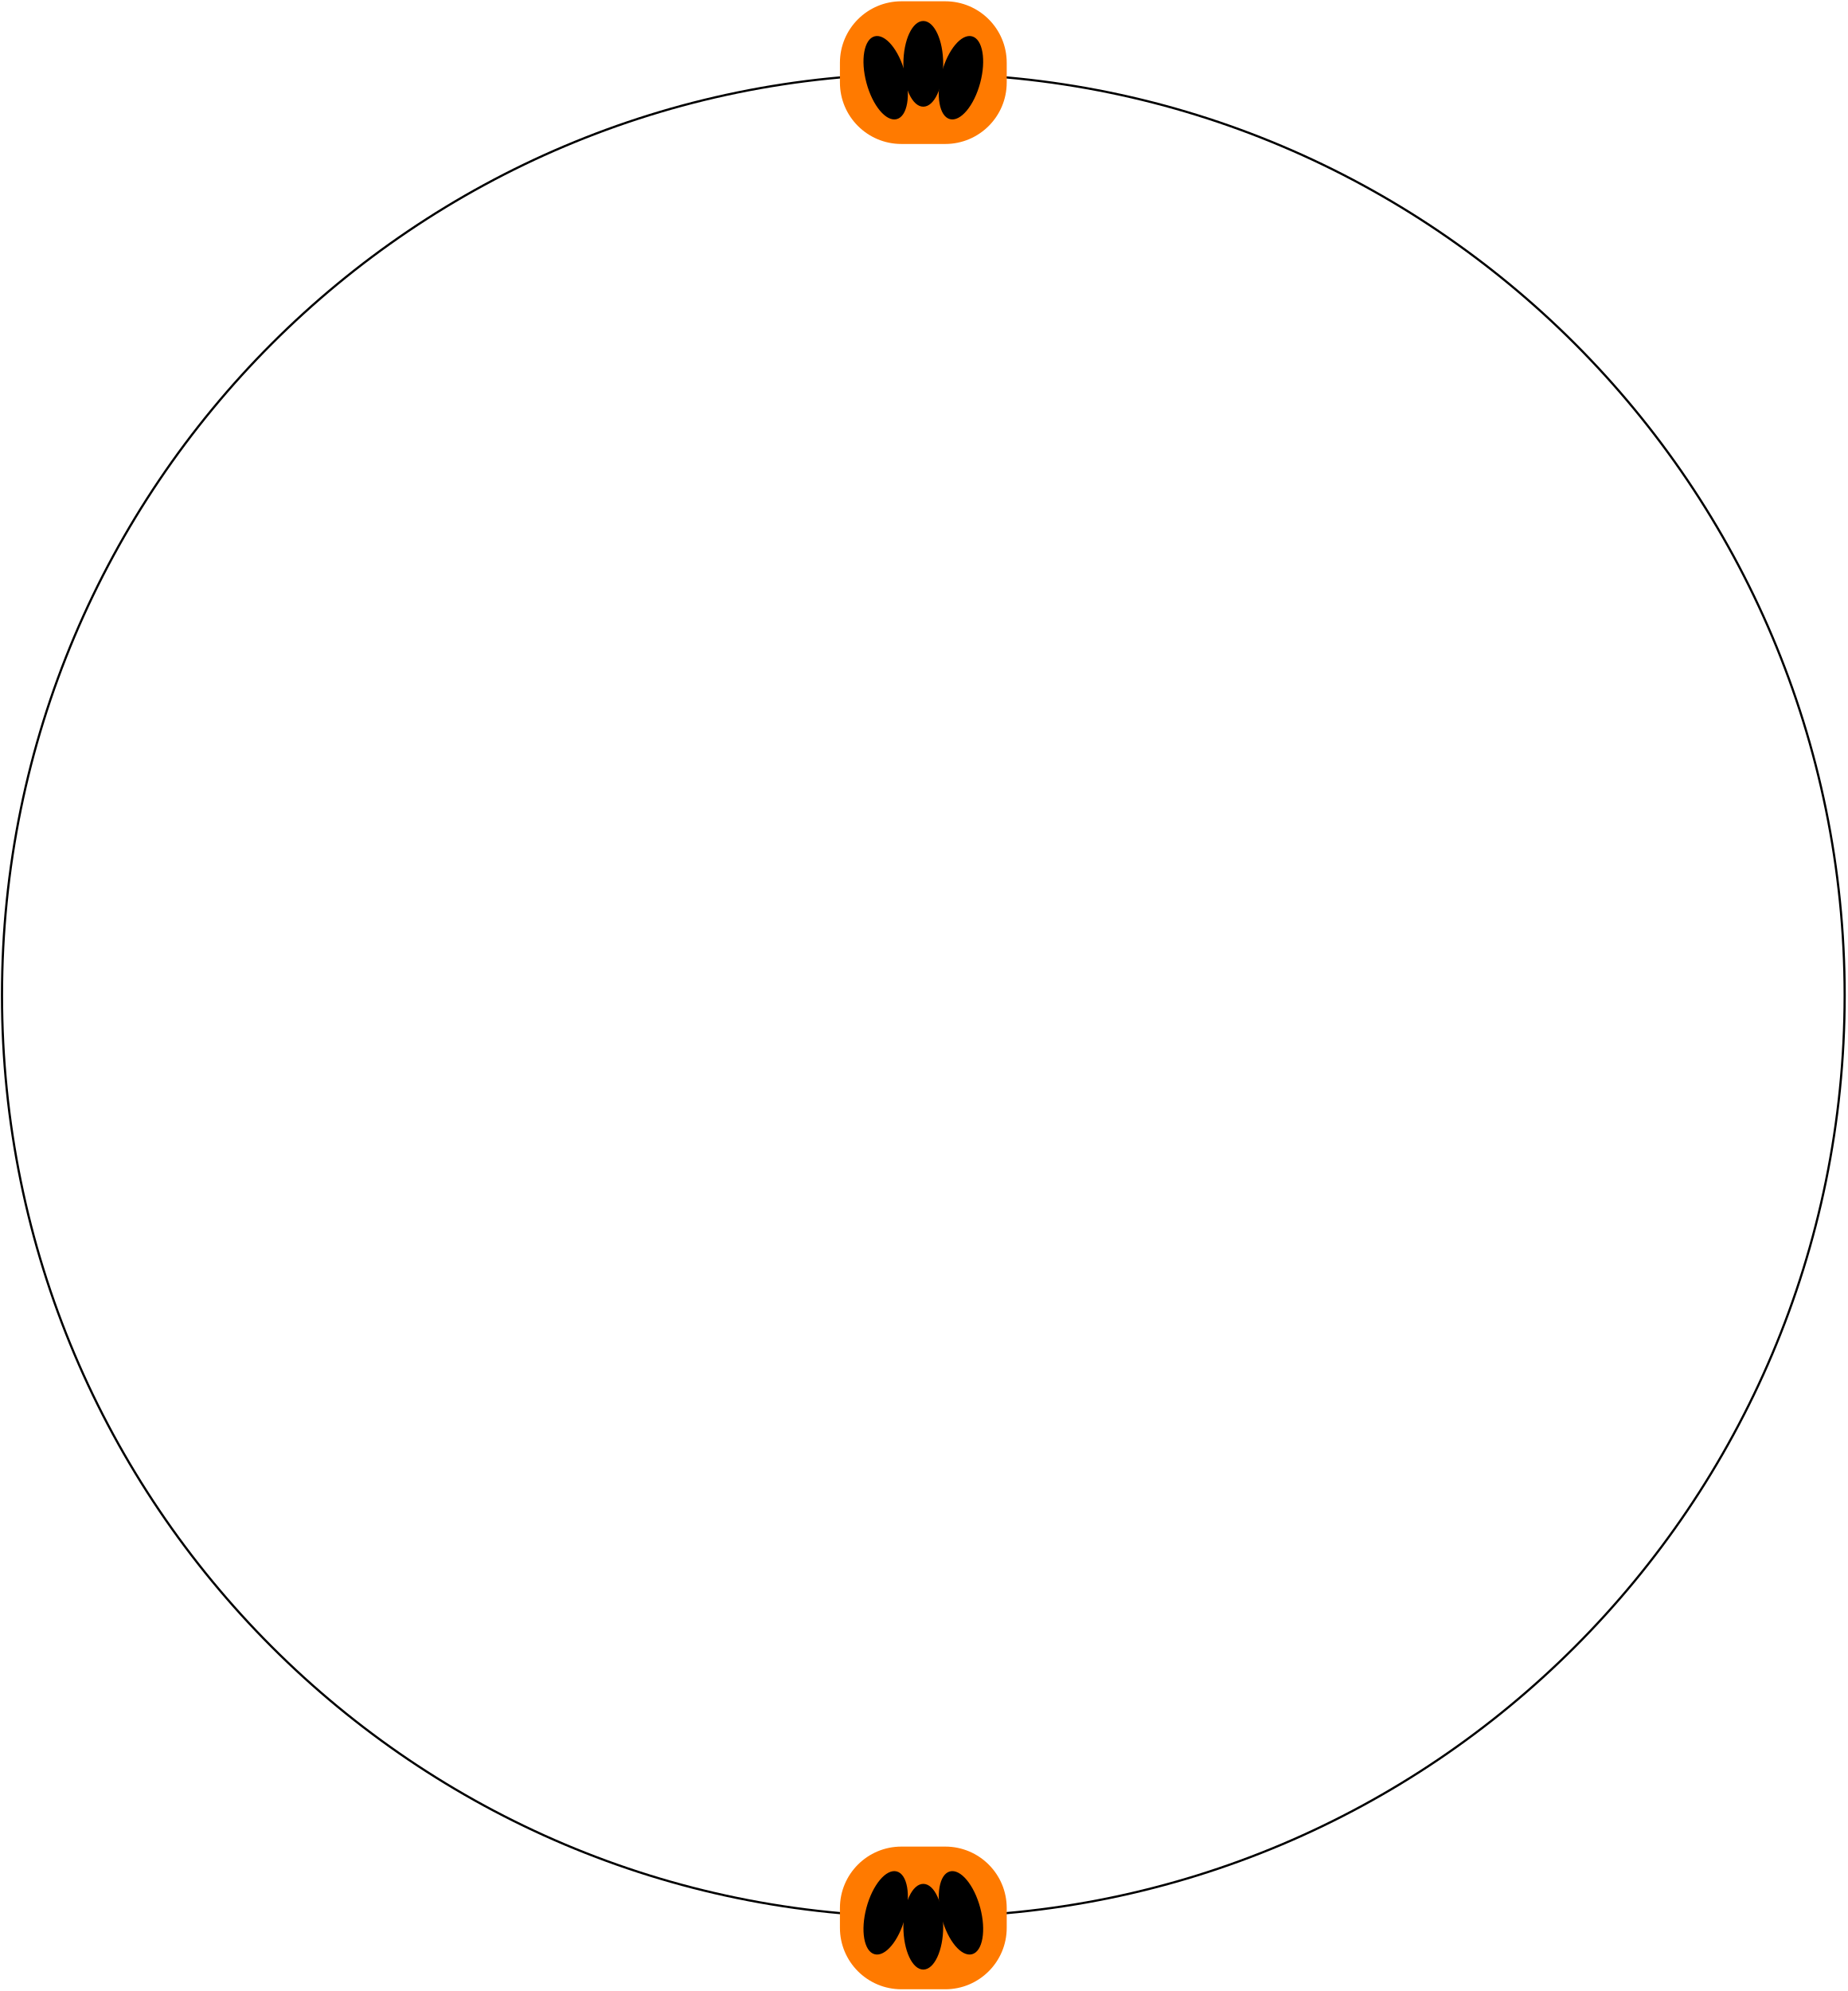
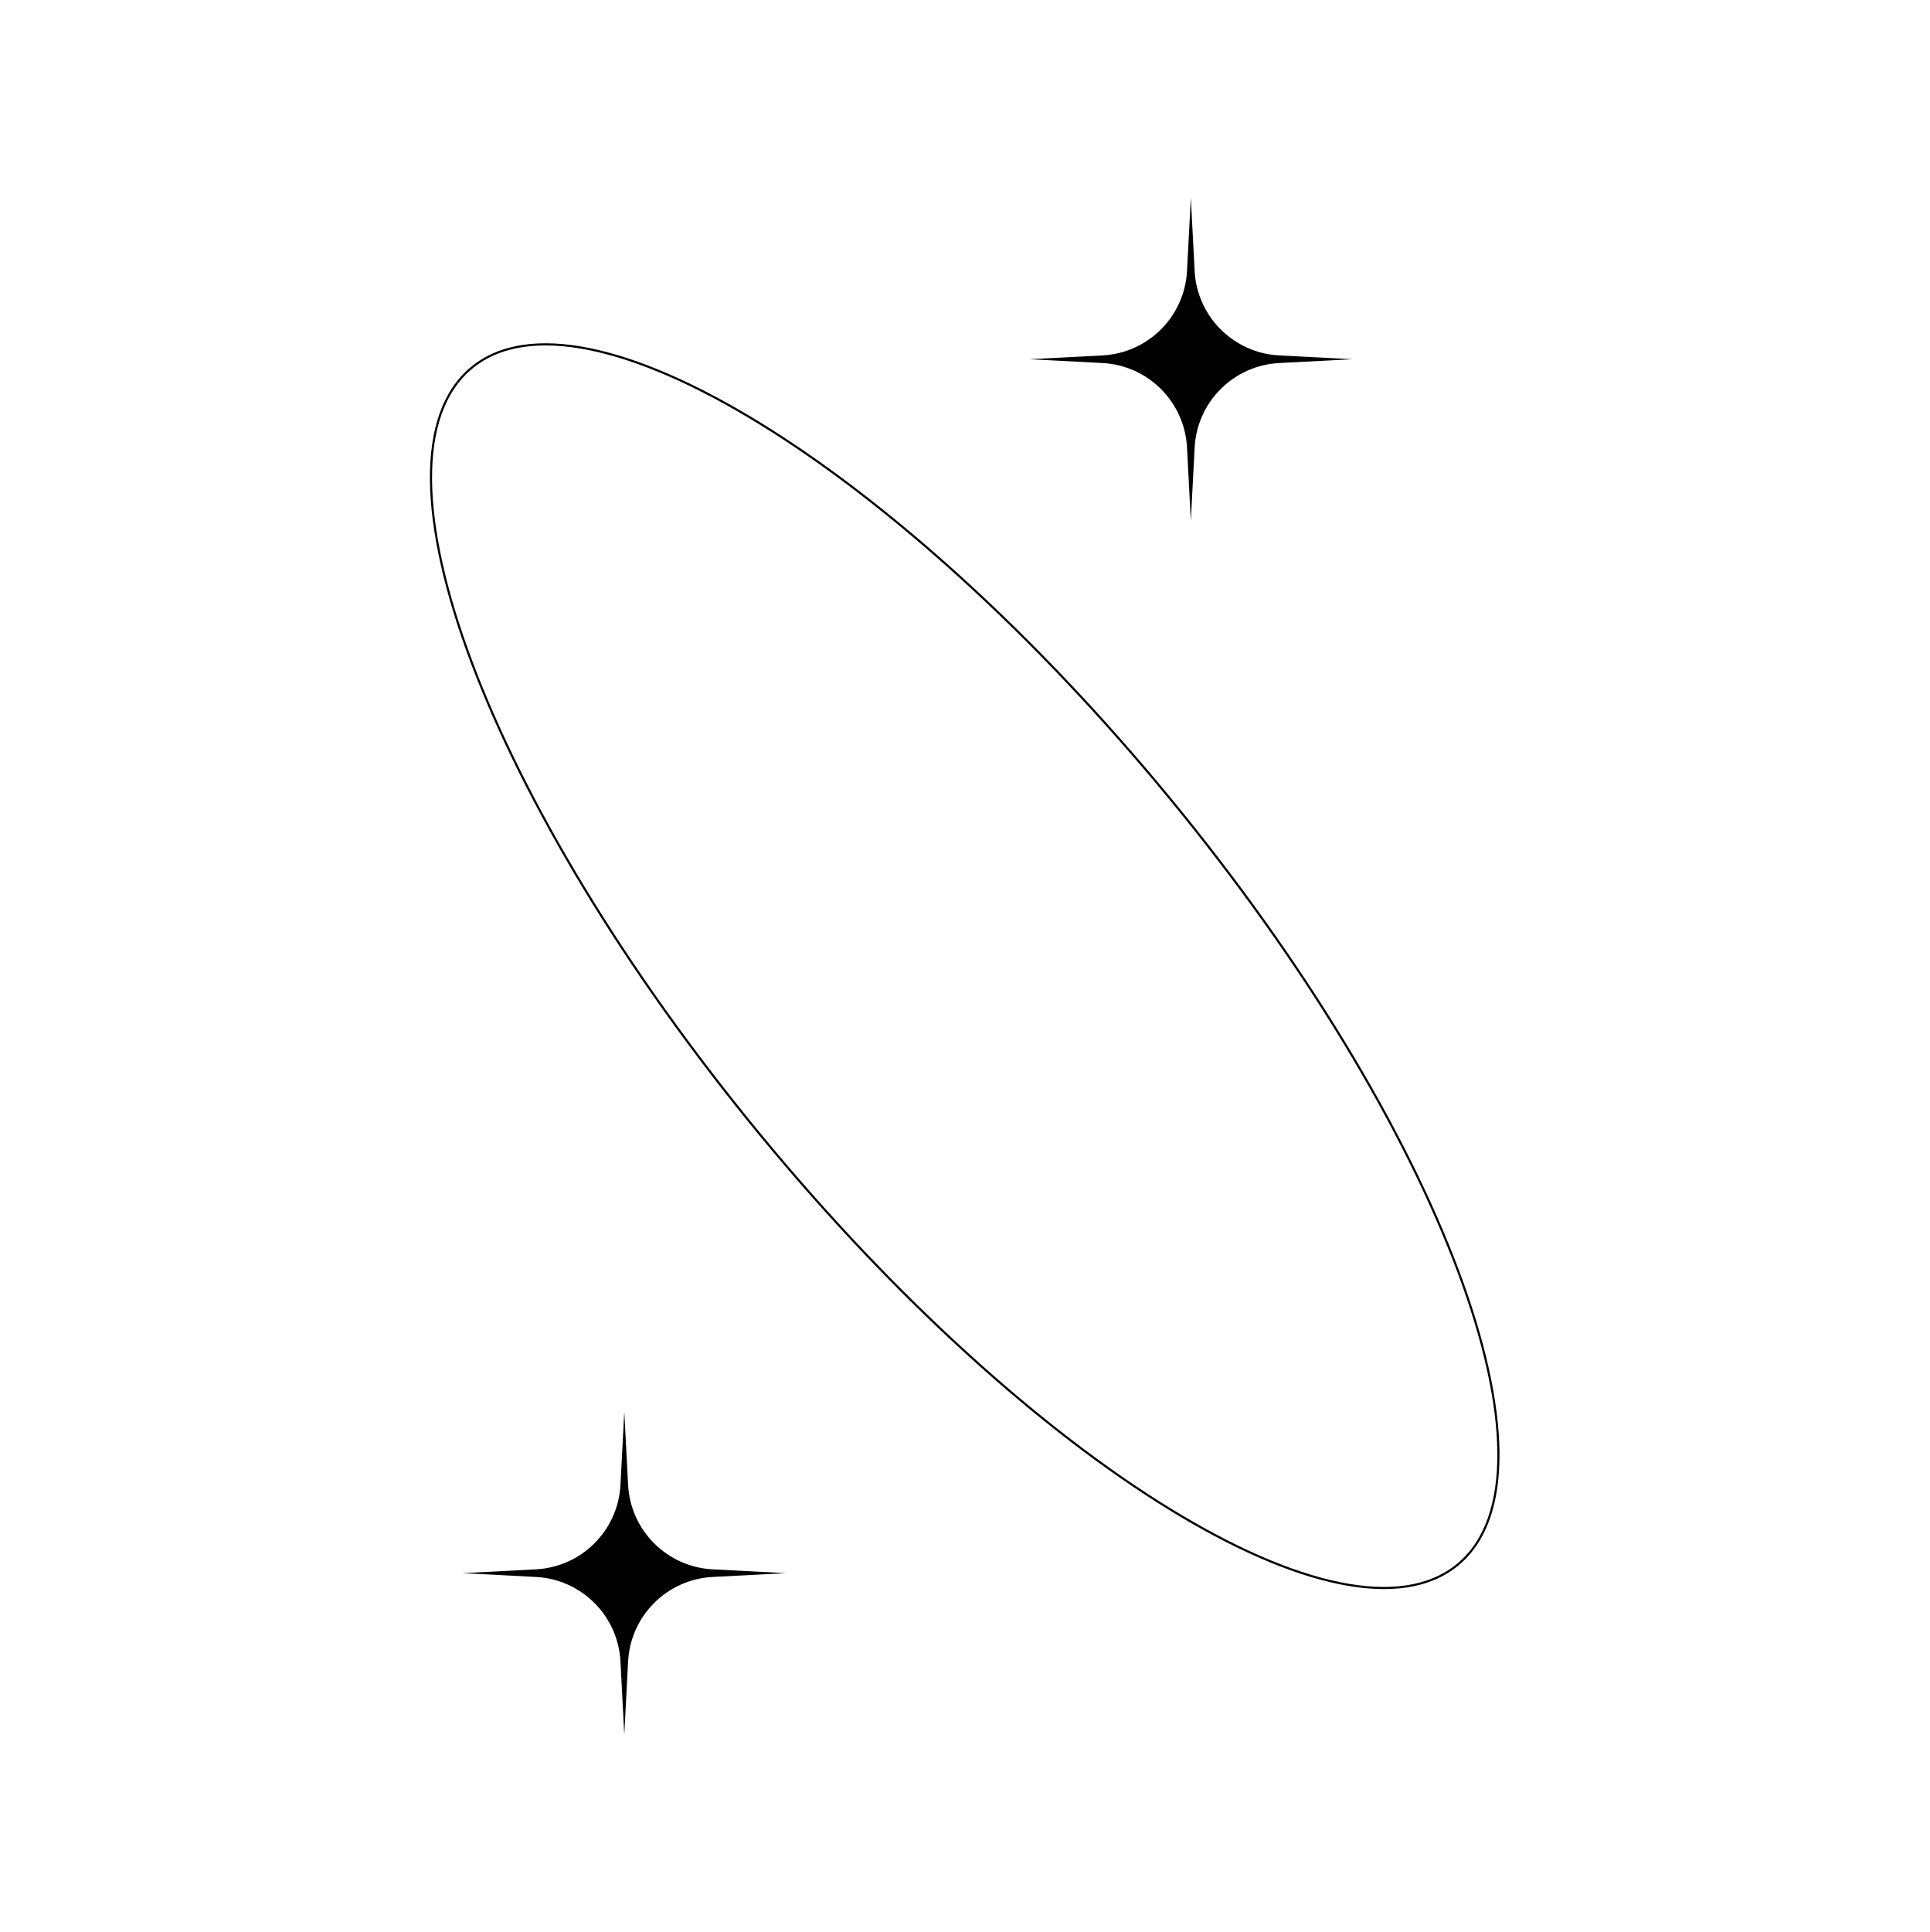
- <svg xmlns="http://www.w3.org/2000/svg" width="842" height="907" viewBox="0 0 842 907" fill="none">
-   <circle cx="420.722" cy="453.4" r="419.814" stroke="black" />
-   <rect x="382.722" y="0.587" width="76" height="65" rx="28" fill="#FF7A00" />
-   <ellipse rx="9.07" ry="19.52" transform="matrix(0.965926 -0.258819 -0.258819 -0.965926 403.568 35.4095)" fill="black" />
-   <ellipse cx="437.875" cy="35.41" rx="9.07" ry="19.52" transform="rotate(-165 437.875 35.4095)" fill="black" />
-   <ellipse rx="9.07" ry="19.52" transform="matrix(1 0 0 -1 420.708 29.083)" fill="black" />
-   <rect width="76" height="65" rx="28" transform="matrix(1 0 0 -1 382.722 906.214)" fill="#FF7A00" />
-   <ellipse cx="403.568" cy="871.391" rx="9.07" ry="19.52" transform="rotate(15 403.568 871.391)" fill="black" />
-   <ellipse rx="9.07" ry="19.52" transform="matrix(-0.965926 0.258819 0.258819 0.965926 437.875 871.391)" fill="black" />
-   <ellipse cx="420.708" cy="877.718" rx="9.07" ry="19.52" fill="black" />
+ <svg xmlns="http://www.w3.org/2000/svg" width="900" height="901" viewBox="0 0 900 901" fill="none">
+   <path d="M545.402 371.986C608.964 449.135 655.777 527.794 680.09 592.589C692.247 624.99 698.768 653.896 698.959 677.401C699.151 700.91 693.013 718.932 679.952 729.693C666.89 740.454 648.027 743.031 624.988 738.344C601.955 733.659 574.83 721.728 545.355 703.596C486.408 667.335 418.159 606.337 354.597 529.188C291.035 452.039 244.222 373.38 219.91 308.585C207.753 276.184 201.232 247.278 201.04 223.773C200.849 200.264 206.986 182.242 220.048 171.481C233.109 160.72 251.973 158.144 275.011 162.83C298.044 167.515 325.17 179.446 354.645 197.578C413.592 233.839 481.84 294.837 545.402 371.986Z" stroke="black" />
+   <path d="M555.481 92.176L557.259 126.327C558.368 147.623 575.385 164.64 596.681 165.749L630.833 167.528L596.681 169.306C575.385 170.415 558.368 187.432 557.259 208.728L555.481 242.88L553.702 208.728C552.593 187.432 535.576 170.415 514.281 169.306L480.129 167.528L514.281 165.749C535.576 164.64 552.593 147.623 553.702 126.327L555.481 92.176Z" fill="black" />
+   <path d="M291.207 658.294L292.986 692.446C294.095 713.741 311.112 730.758 332.408 731.867L366.559 733.646L332.408 735.424C311.112 736.533 294.095 753.55 292.986 774.846L291.207 808.998L289.429 774.846C288.32 753.55 271.303 736.533 250.007 735.424L215.855 733.646L250.007 731.867C271.303 730.758 288.32 713.741 289.429 692.446L291.207 658.294Z" fill="black" />
</svg>
